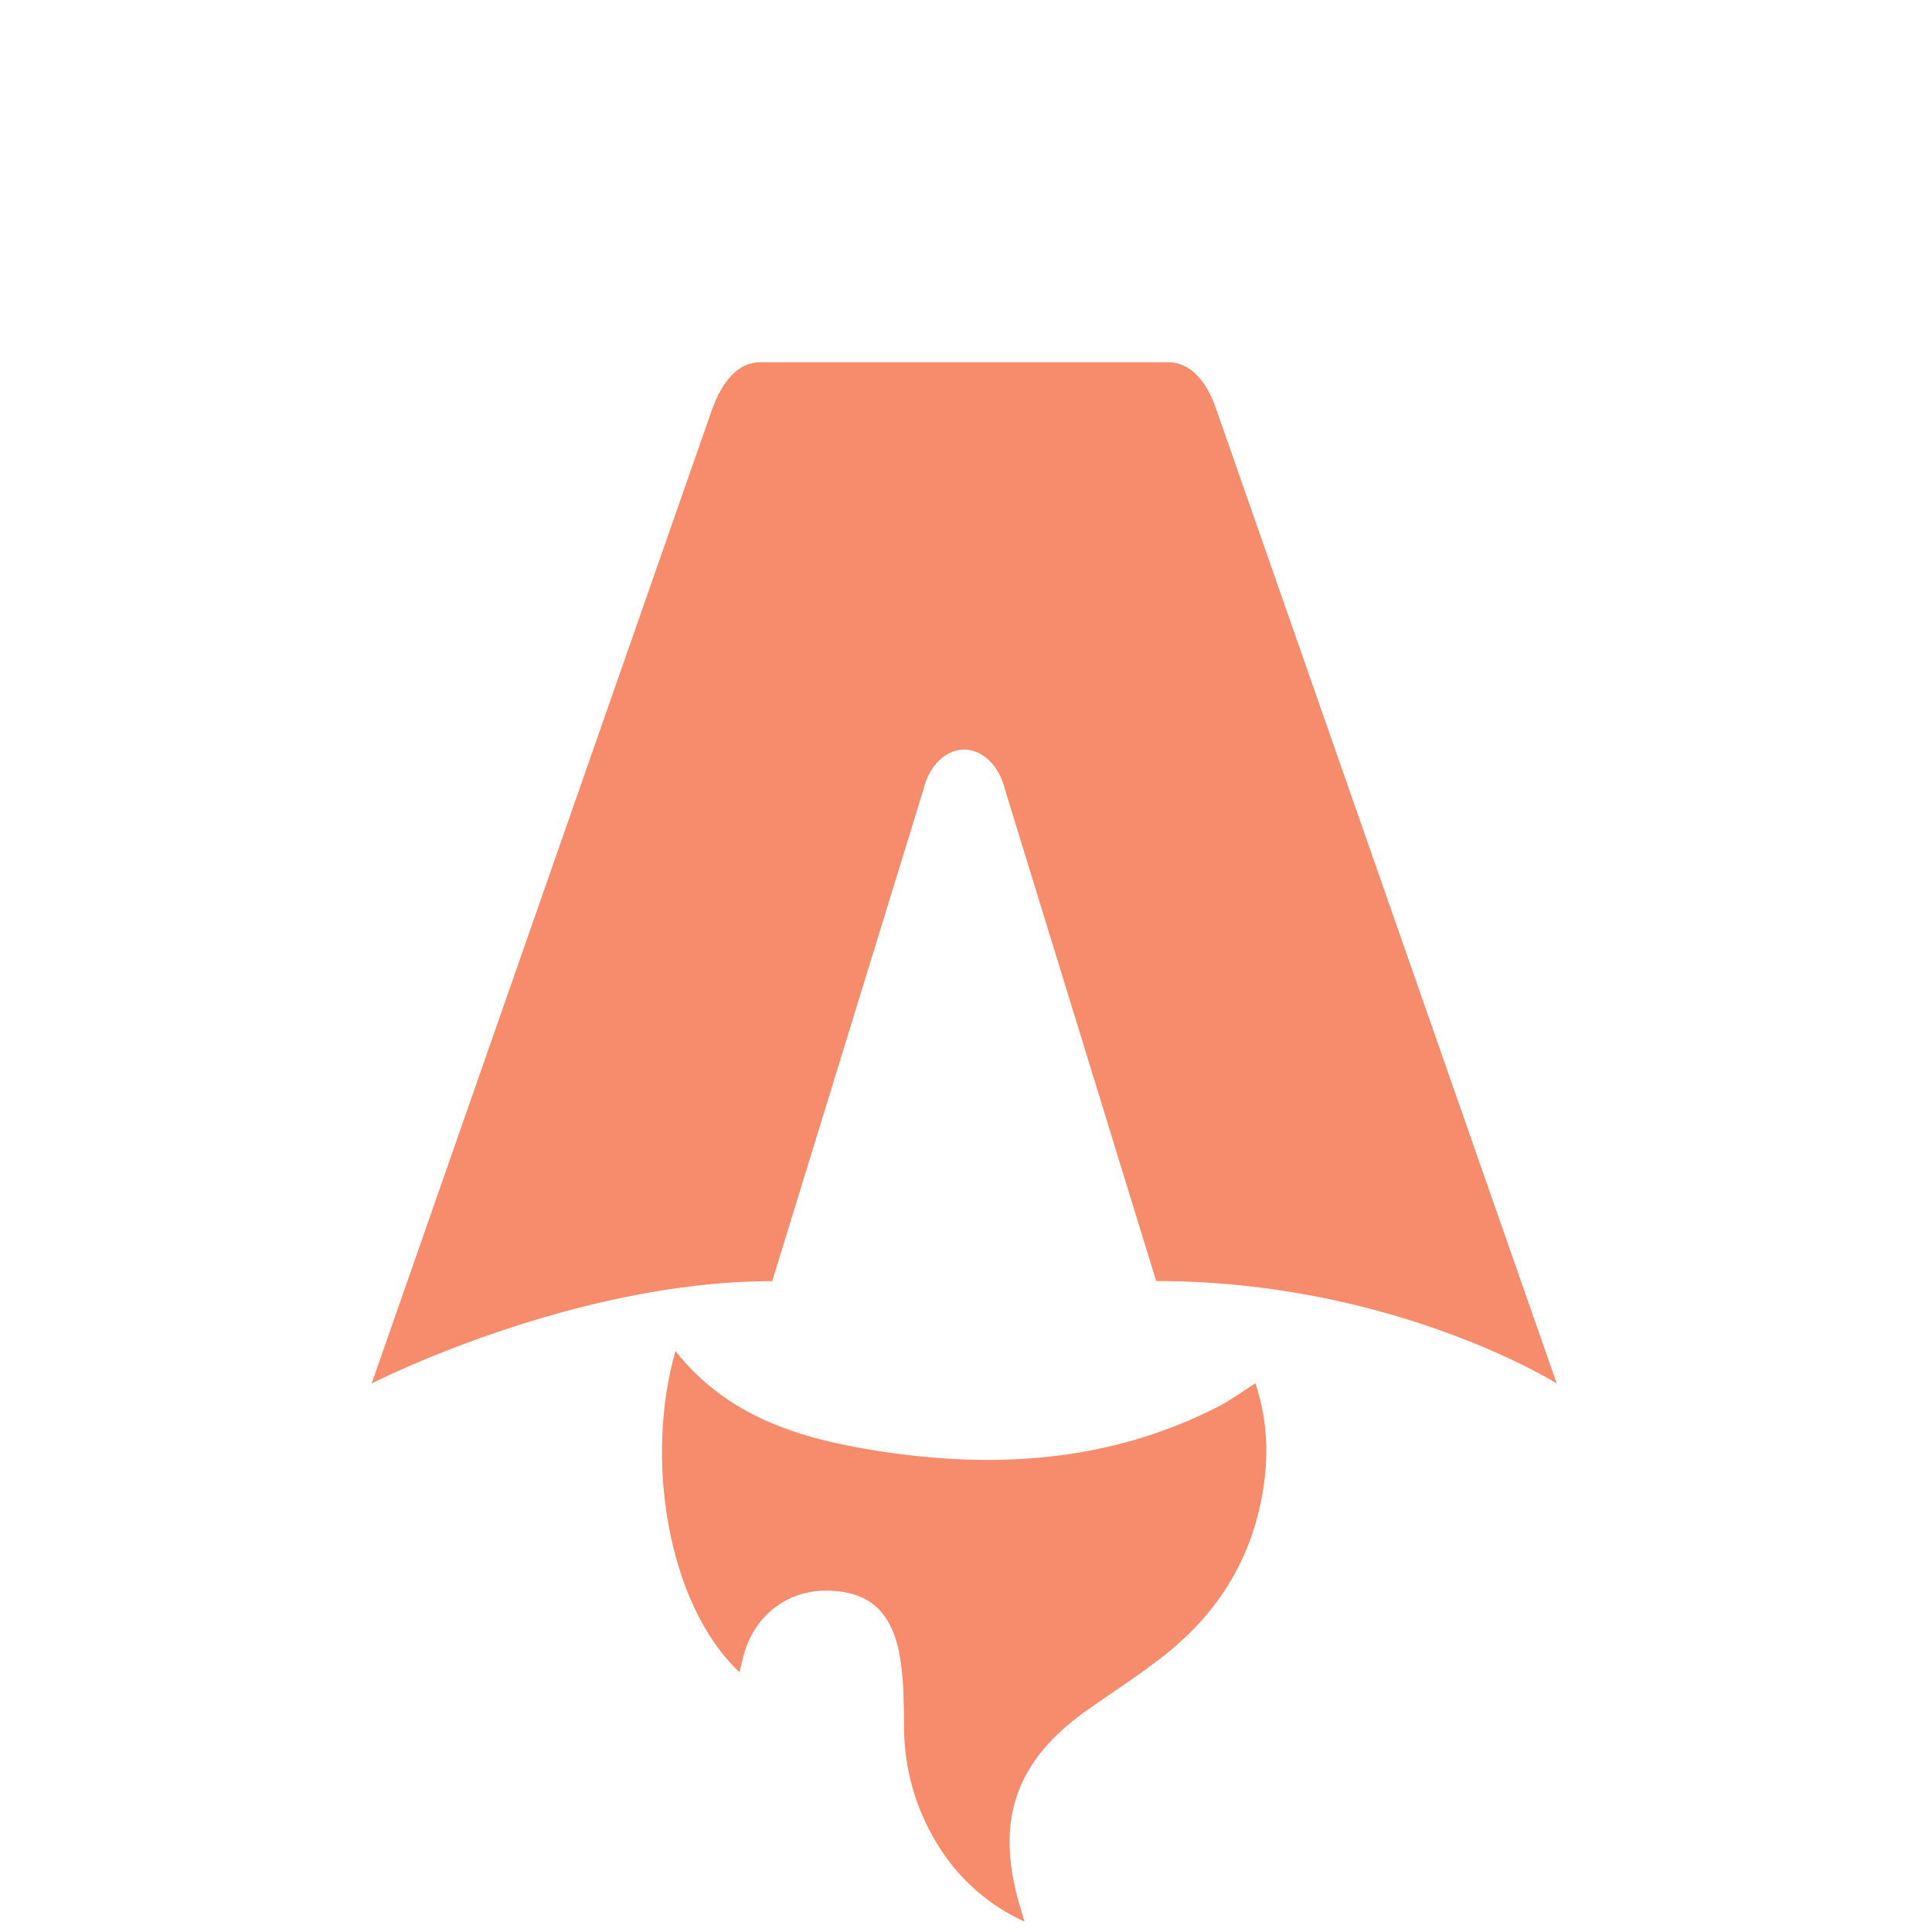
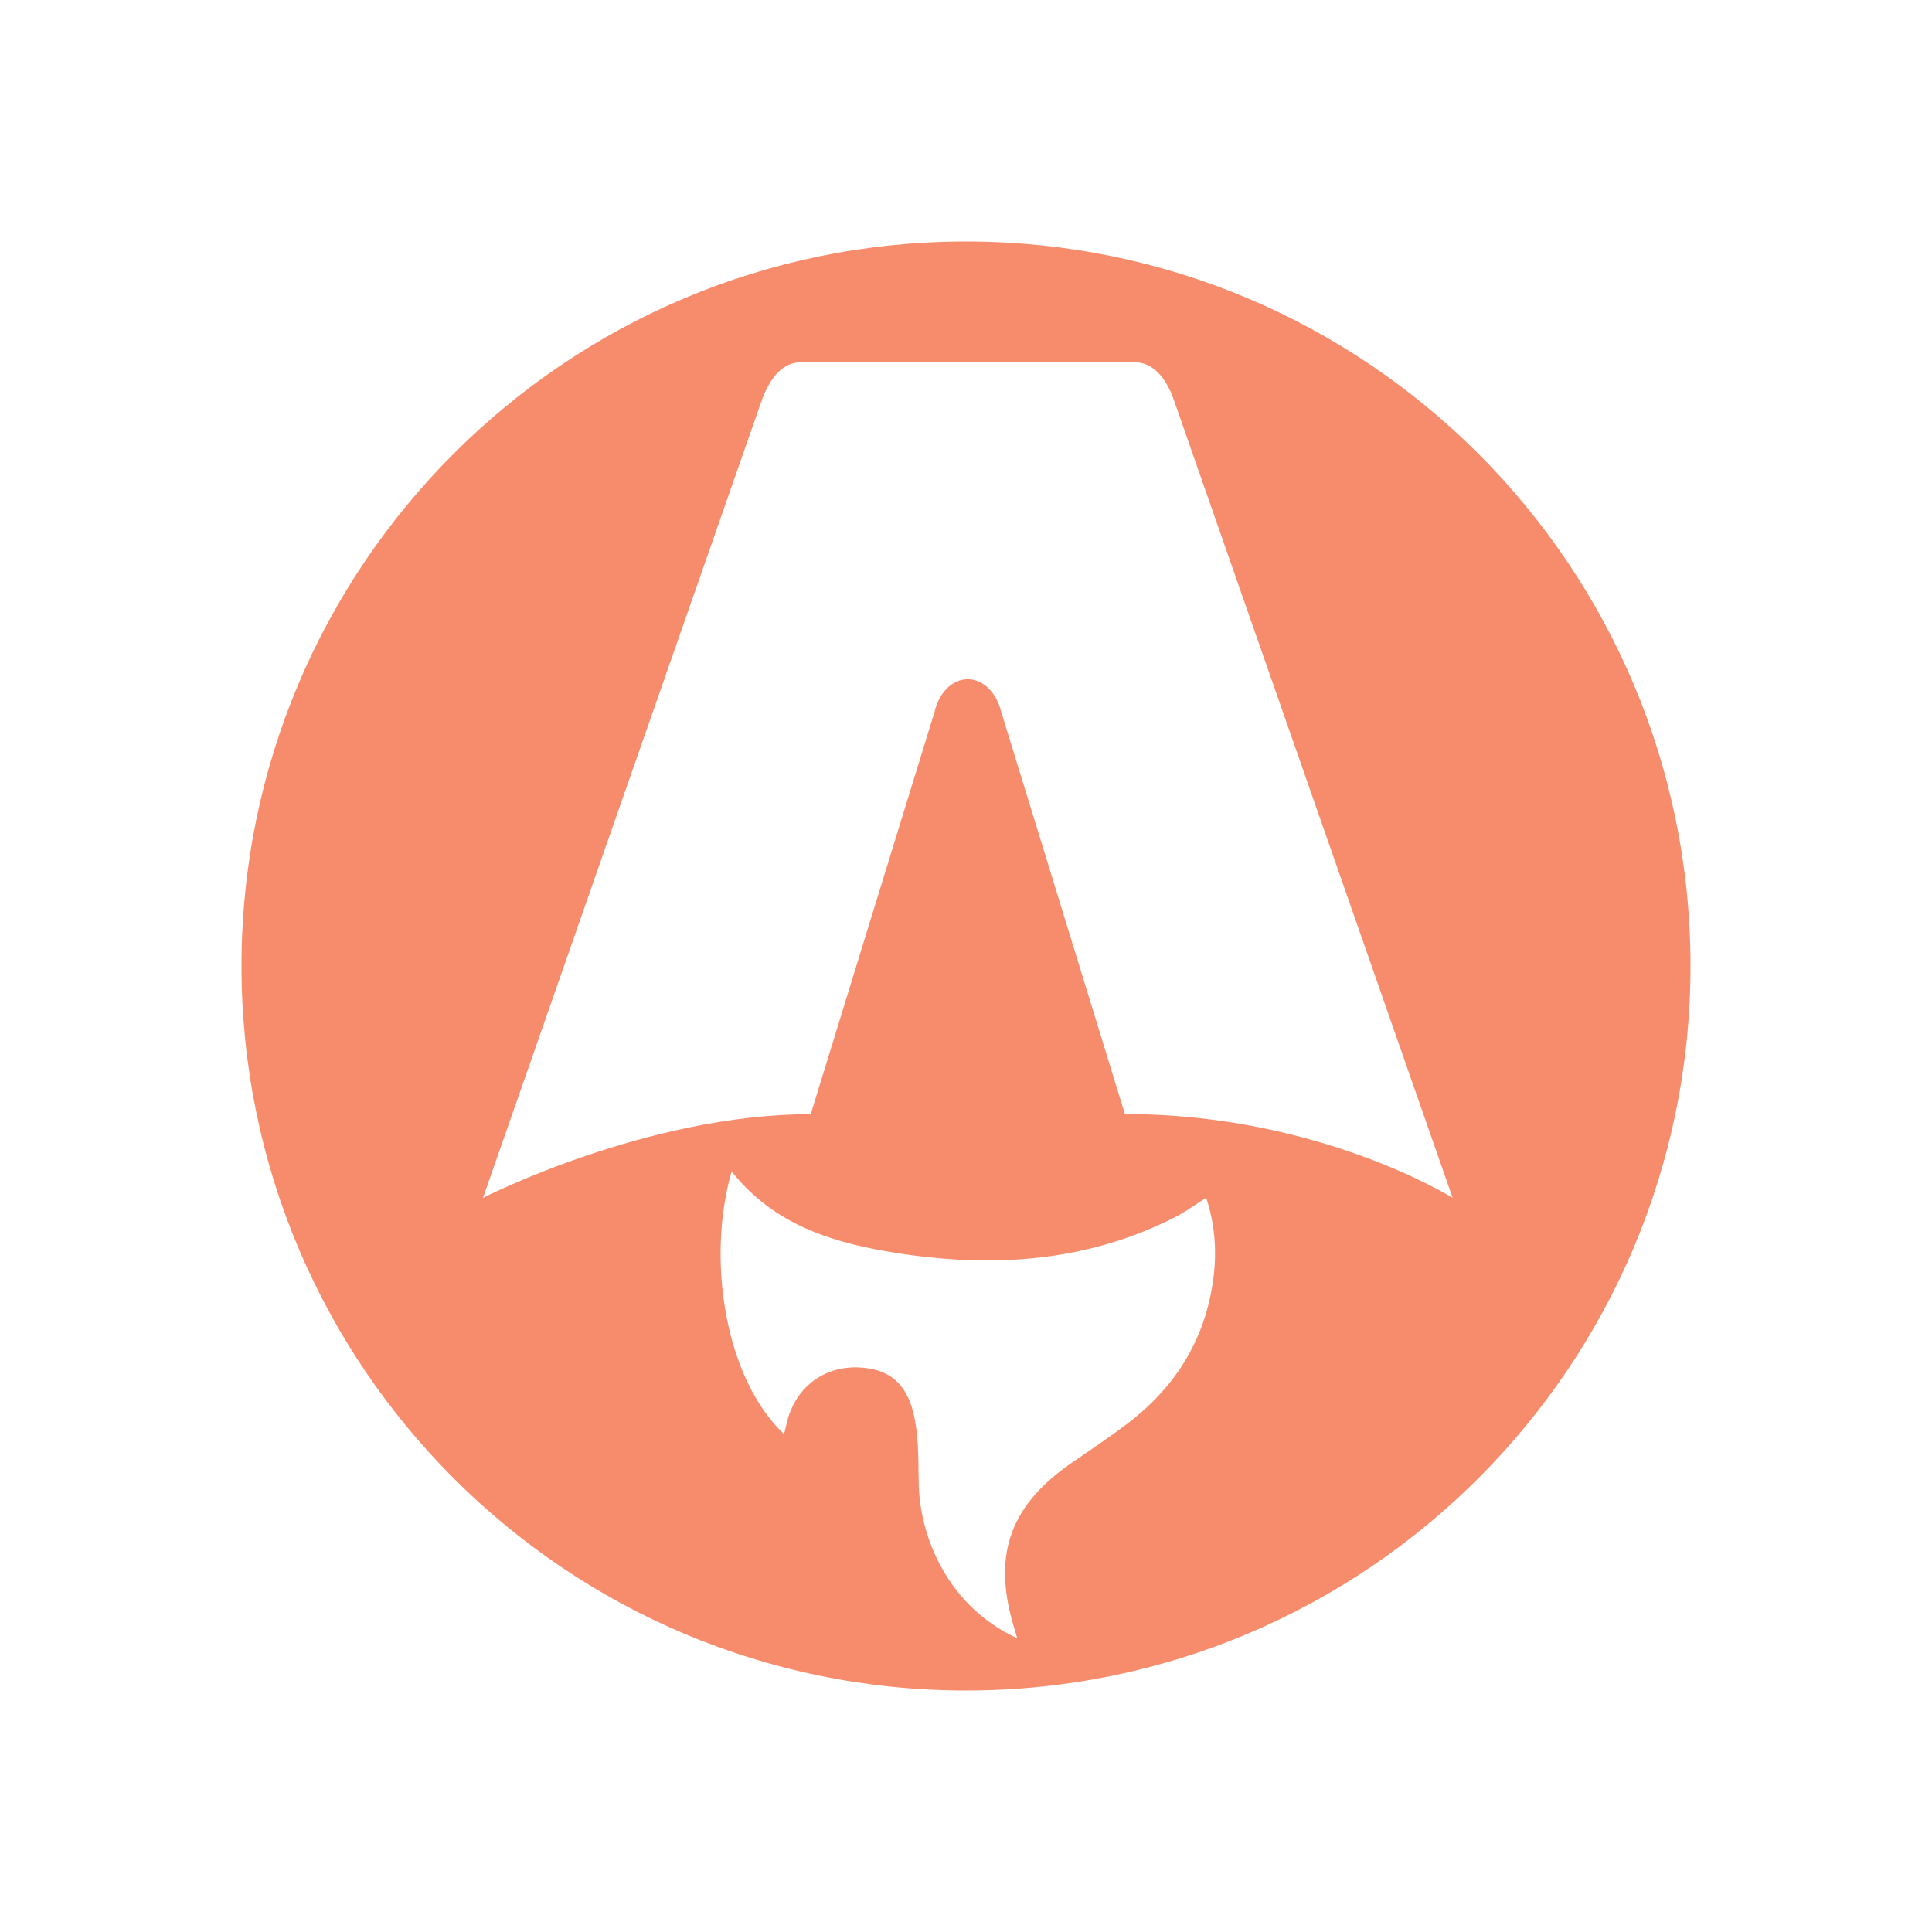
- <svg xmlns="http://www.w3.org/2000/svg" width="16" height="16" fill="none">
-   <path fill="#F78C6C" d="M6.124 13.849c-.606-.575-.783-1.784-.53-2.66.437.552 1.043.727 1.671.826.97.152 1.922.095 2.822-.365.103-.053.198-.123.31-.194.085.255.107.512.078.774-.072.637-.377 1.13-.863 1.503-.194.15-.4.283-.6.423-.616.433-.783.94-.551 1.678l.023.08a1.64 1.64 0 0 1-.72-.639 1.85 1.85 0 0 1-.277-.976c-.002-.172-.002-.346-.025-.516-.054-.414-.241-.599-.593-.61-.362-.01-.647.222-.723.587q-.01.04-.023.089" />
-   <path fill="#F78C6C" d="M3.078 11.457s1.656-.847 3.317-.847l1.252-4.07c.046-.198.183-.332.338-.332.154 0 .291.134.338.331l1.252 4.07c1.967 0 3.317.848 3.317.848l-2.819-8.066c-.08-.238-.217-.391-.4-.391H6.297c-.183 0-.314.153-.4.391z" />
+ <svg xmlns="http://www.w3.org/2000/svg" width="16" height="16" viewBox="0 0 16 16" fill="none">
+   <path fill-rule="evenodd" clip-rule="evenodd" d="M14 8C14 11.314 11.314 14 8 14C4.686 14 2 11.314 2 8C2 4.686 4.686 2 8 2C11.314 2 14 4.686 14 8ZM4 9.92C4 9.92 5.355 9.227 6.714 9.227L7.739 5.897C7.776 5.735 7.888 5.625 8.015 5.625C8.141 5.625 8.253 5.735 8.292 5.896L9.316 9.226C10.926 9.226 12.03 9.92 12.03 9.92L9.724 3.32C9.658 3.125 9.546 3 9.396 3H6.634C6.484 3 6.377 3.125 6.307 3.32L4 9.92ZM6.493 11.877C5.997 11.407 5.852 10.417 6.059 9.701C6.416 10.152 6.912 10.296 7.426 10.377C8.22 10.501 8.999 10.454 9.735 10.078C9.793 10.048 9.848 10.012 9.906 9.973C9.932 9.956 9.96 9.937 9.989 9.919C10.058 10.128 10.076 10.338 10.053 10.552C9.994 11.074 9.744 11.477 9.347 11.782C9.236 11.867 9.121 11.946 9.007 12.024L9.007 12.024L9.007 12.024C8.956 12.059 8.906 12.093 8.856 12.128C8.352 12.483 8.215 12.898 8.405 13.501L8.424 13.567C8.179 13.455 7.974 13.273 7.834 13.044C7.686 12.804 7.607 12.527 7.608 12.245L7.607 12.211C7.606 12.082 7.605 11.951 7.587 11.823C7.543 11.484 7.39 11.333 7.102 11.324C6.806 11.316 6.573 11.506 6.511 11.804L6.505 11.829L6.505 11.829C6.501 11.844 6.497 11.86 6.493 11.877Z" fill="#F78C6C" />
</svg>
